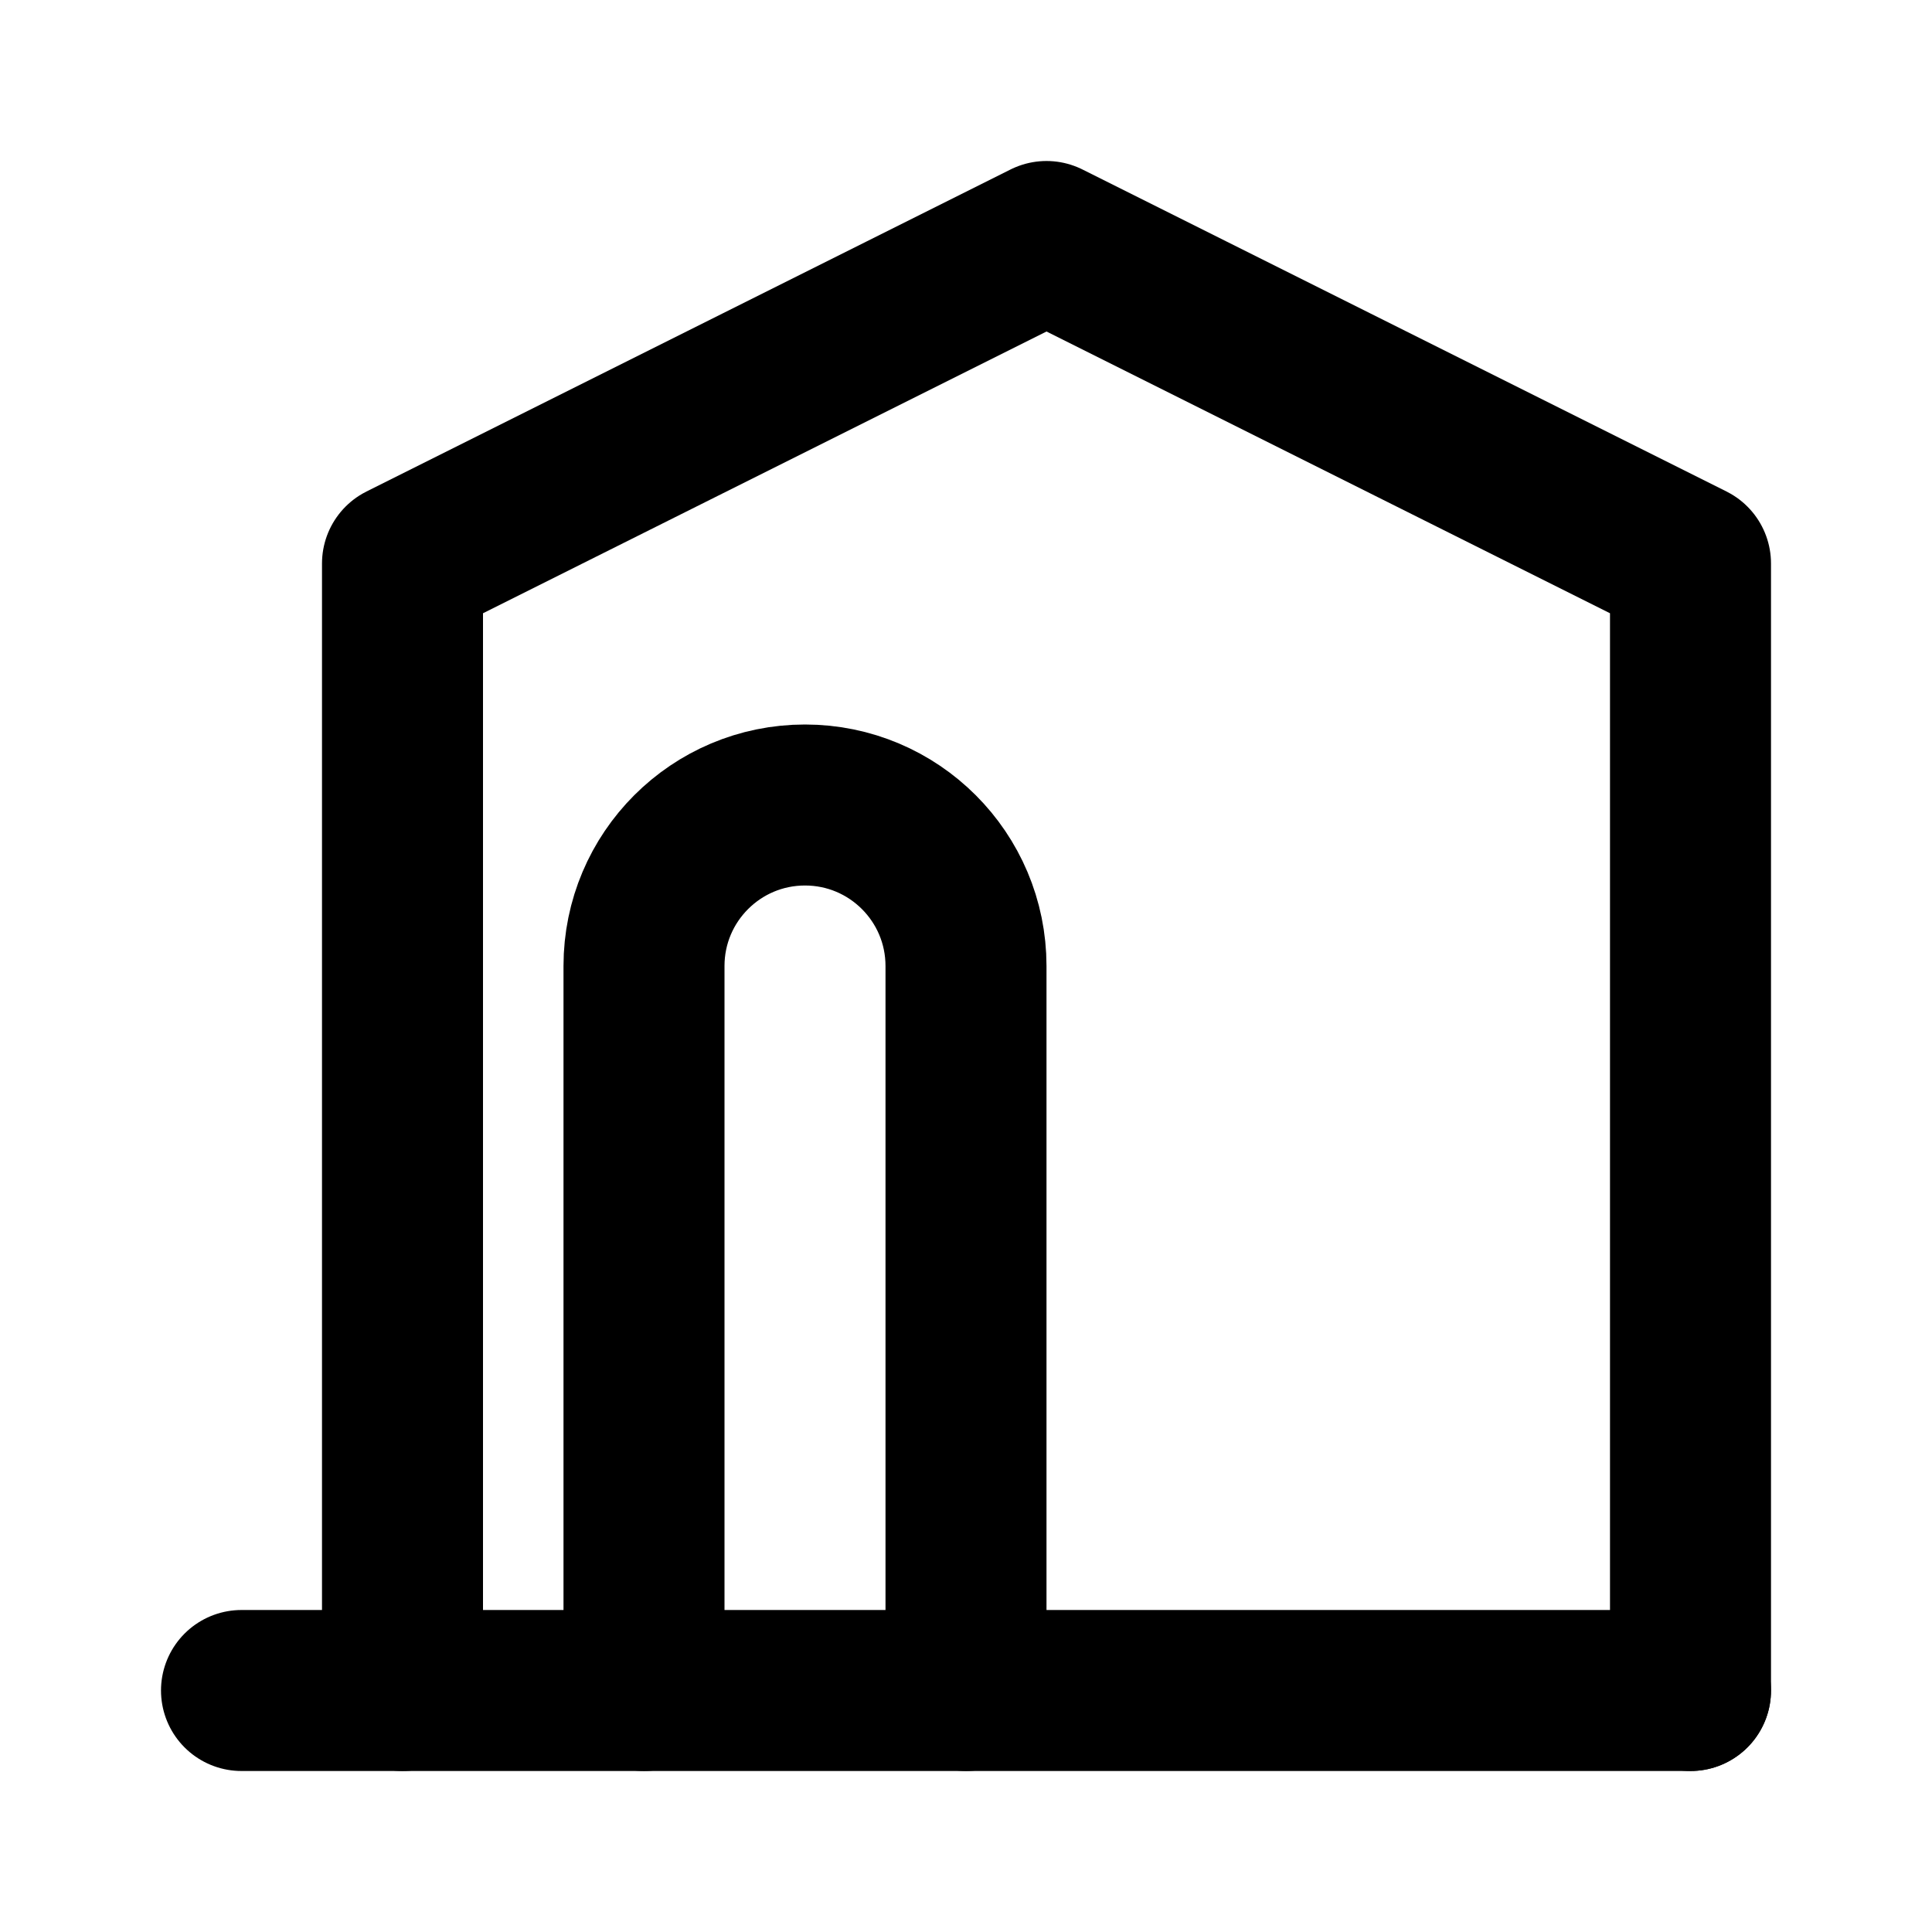
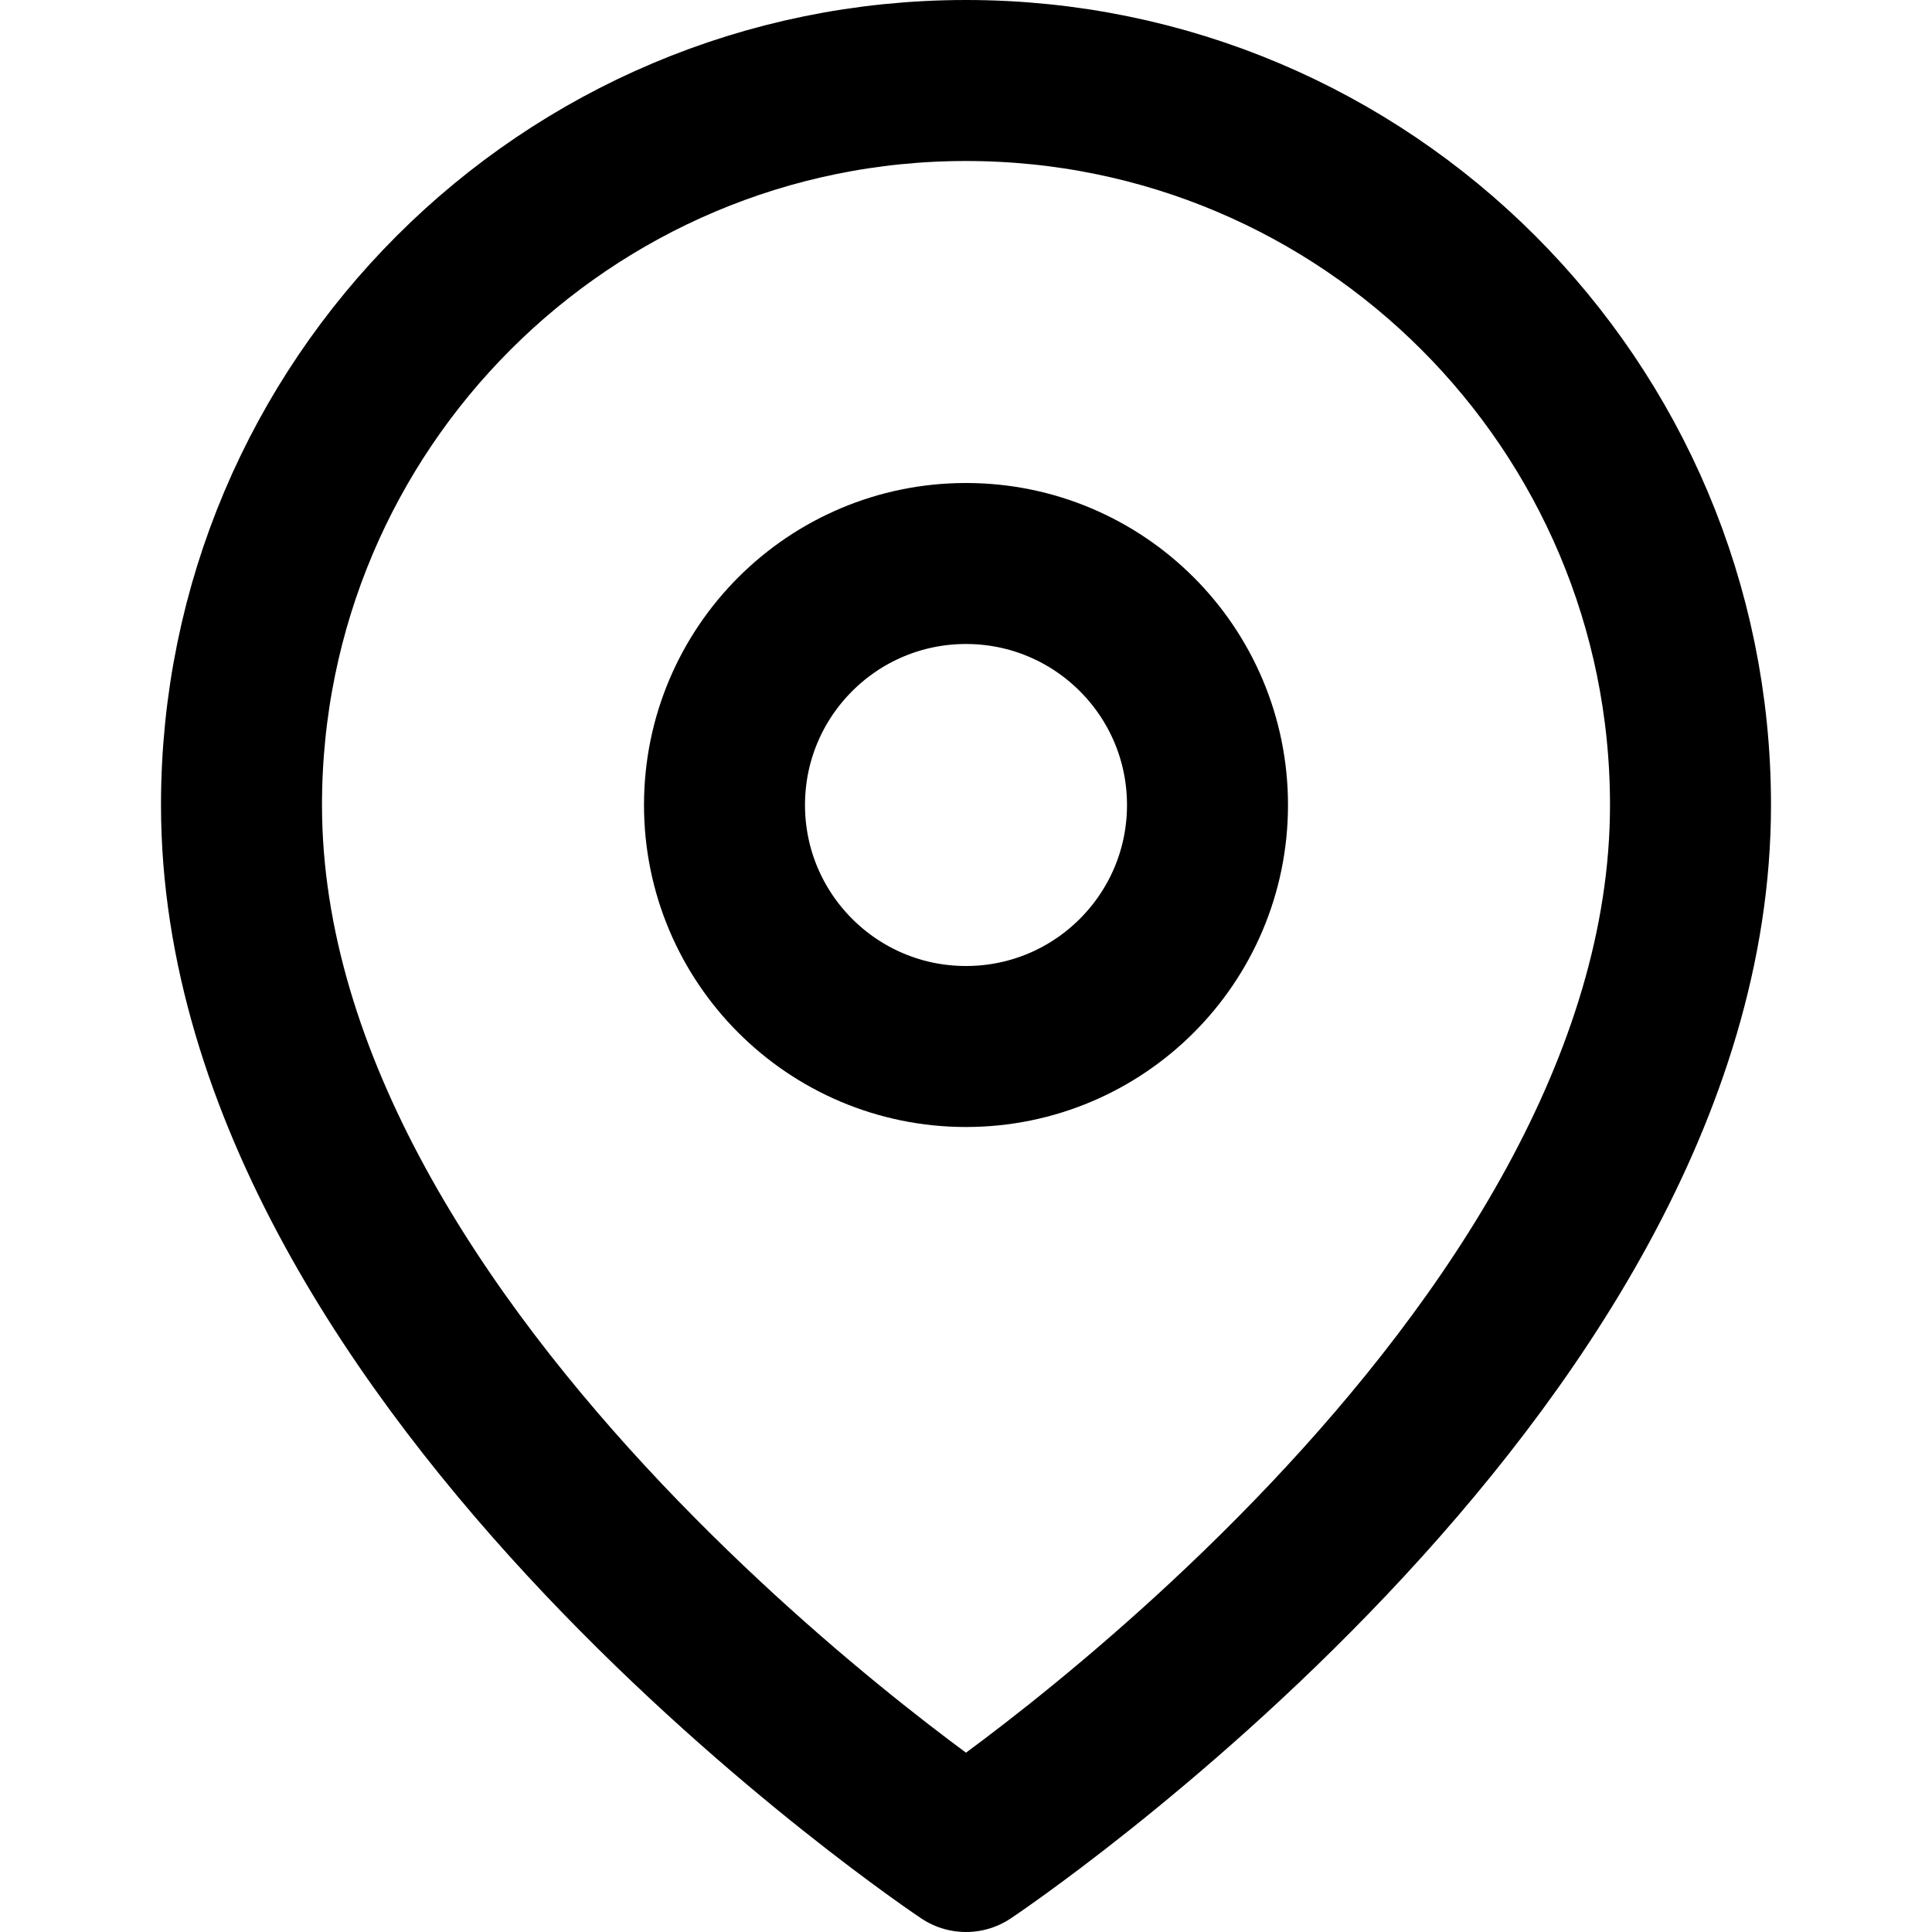
<svg xmlns="http://www.w3.org/2000/svg" viewBox="0 0 24 24" fill="none" stroke="currentColor" stroke-width="2" stroke-linecap="round" stroke-linejoin="round">
-   <path d="M3 21h18" />
-   <path d="M5 21V7l8-4 8 4v14" />
-   <path d="M8 21v-9a2 2 0 012-2h0a2 2 0 012 2v9" />
+   <path d="M21 10c0 7-9 13-9 13s-9-6-9-13a9 9 0 0118 0z" />
+   <circle cx="12" cy="10" r="3" />
</svg>
